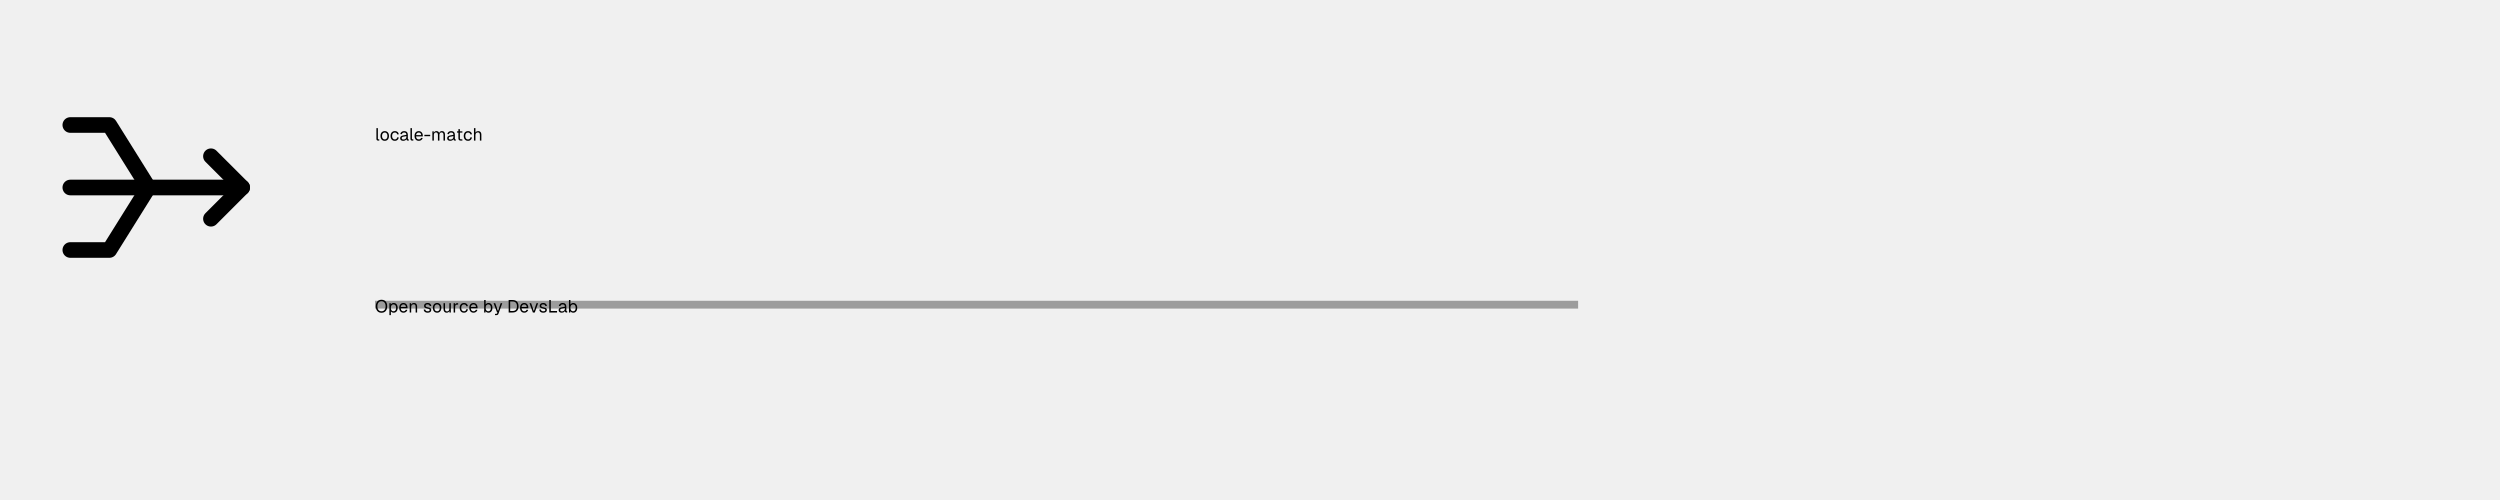
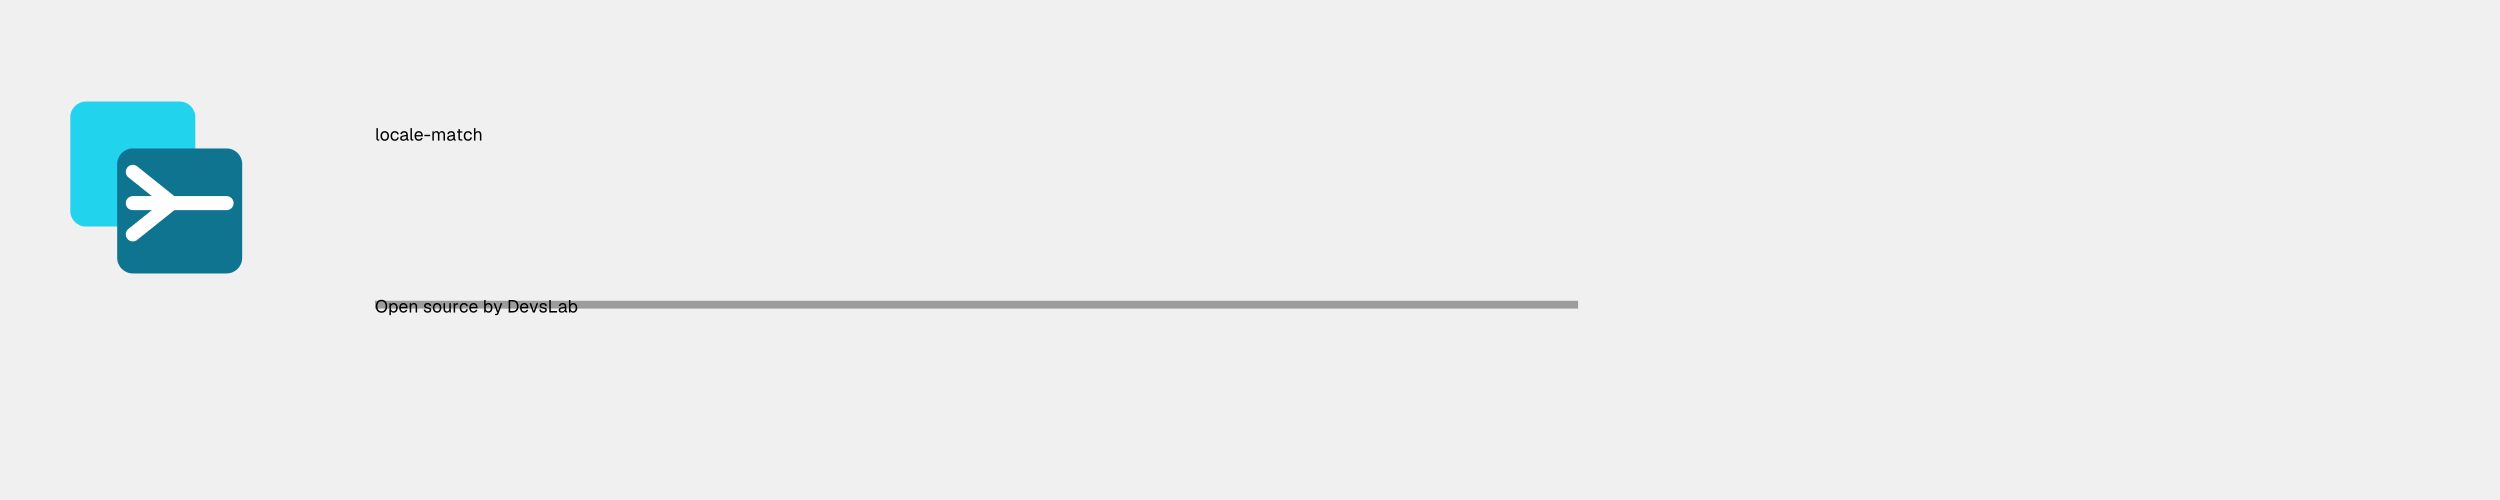
<svg xmlns="http://www.w3.org/2000/svg" viewBox="0 0 320 64" role="img" aria-label="locale-match, Open source by DevsLab" data-oss-lockup="O07">
-   <g transform="translate(4 8) scale(1)" fill="none" stroke="currentColor" stroke-width="2" stroke-linecap="round" stroke-linejoin="round">
-     <path d="M5 8H10L15 16" />
-     <path d="M5 16H15" />
-     <path d="M5 24H10L15 16" />
-     <path d="M15 16H27" />
-     <path d="M23 12L27 16L23 20" />
+   <g transform="translate(4 8)">
+     <g data-layer="q-frame">
+       <rect x="5" y="5" width="16" height="16" rx="2" fill="#22D3EE" />
+       <rect x="11" y="11" width="16" height="16" rx="2" fill="#0E7490" />
+     </g>
+     <g data-layer="product-route" fill="none" stroke="#FFFFFF" stroke-width="1.8" stroke-linecap="round" stroke-linejoin="round">
+       <path d="M13 14L18 18" />
+       <path d="M13 18H18" />
+       <path d="M13 22L18 18H25" />
+     </g>
  </g>
  <g transform="translate(48 18) scale(2.25)" fill="currentColor">
    <path d="M184 0Q138 0 109 24Q80 48 80 100L80 710L164 710L164 107Q164 91 172.5 82.5Q181 74 197 74L243 74L243 0Z" transform="matrix(0.001 0 0 -0.001 0 0)" />
    <path d="M287 -12Q214 -12 159 22Q104 56 74 118.5Q44 181 44 265Q44 350 74 412Q104 474 159 508Q214 542 287 542Q360 542 414.5 508Q469 474 499 412Q529 350 529 265Q529 181 499 118.5Q469 56 414.5 22Q360 -12 287 -12ZM287 68Q360 68 400.5 120.5Q441 173 441 265Q441 357 400.5 409.5Q360 462 287 462Q214 462 173 409.5Q132 357 132 265Q132 173 173 120.5Q214 68 287 68Z" transform="matrix(0.001 0 0 -0.001 0.267 0)" />
    <path d="M287 -12Q213 -12 158.5 22Q104 56 74 118.5Q44 181 44 265Q44 349 74 411Q104 473 158.5 507.5Q213 542 287 542Q348 542 395.5 520.5Q443 499 473 458Q503 417 512 358L424 352Q415 405 378 433.5Q341 462 287 462Q214 462 173 409.5Q132 357 132 265Q132 173 173 120.5Q214 68 287 68Q341 68 378 98Q415 128 424 188L512 182Q503 123 473 79.5Q443 36 395.5 12Q348 -12 287 -12Z" transform="matrix(0.001 0 0 -0.001 0.84 0)" />
    <path d="M223 -12Q141 -12 92.5 26Q44 64 44 132Q44 200 84 239Q124 278 211 294L399 329Q399 396 367.5 429Q336 462 273 462Q218 462 186 437.5Q154 413 142 367L53 374Q68 449 125.5 495.5Q183 542 273 542Q375 542 429 484.5Q483 427 483 326L483 107Q483 89 489.5 81.5Q496 74 511 74L532 74L532 0Q528 -1 519 -1.5Q510 -2 500 -2Q464 -2 441.5 9.5Q419 21 409 45.5Q399 70 399 110L409 108Q402 74 375 46.5Q348 19 308 3.5Q268 -12 223 -12ZM231 62Q284 62 321.5 82.5Q359 103 379 138.5Q399 174 399 218L399 256L227 224Q173 214 152.5 193.5Q132 173 132 140Q132 103 158.5 82.5Q185 62 231 62Z" transform="matrix(0.001 0 0 -0.001 1.386 0)" />
    <path d="M184 0Q138 0 109 24Q80 48 80 100L80 710L164 710L164 107Q164 91 172.5 82.5Q181 74 197 74L243 74L243 0Z" transform="matrix(0.001 0 0 -0.001 1.937 0)" />
    <path d="M287 -12Q212 -12 157.5 22Q103 56 73.5 118.5Q44 181 44 265Q44 349 73.5 411Q103 473 156.5 507.5Q210 542 283 542Q352 542 405 509.5Q458 477 487.5 415Q517 353 517 264L517 239L132 239Q137 154 177.5 111Q218 68 287 68Q339 68 372.5 92.5Q406 117 419 157L509 150Q488 79 429.5 33.5Q371 -12 287 -12ZM132 313L425 313Q419 390 380.5 426Q342 462 283 462Q222 462 182.5 424.5Q143 387 132 313Z" transform="matrix(0.001 0 0 -0.001 2.204 0)" />
    <path d="M44 252L44 331L375 331L375 252Z" transform="matrix(0.001 0 0 -0.001 2.765 0)" />
    <path d="M80 0L80 530L157 530L160 396L148 400Q157 444 179.5 475.5Q202 507 235 524.5Q268 542 308 542Q377 542 420.5 504Q464 466 475 398L459 399Q467 445 488.5 476.5Q510 508 544 525Q578 542 622 542Q679 542 718 518.5Q757 495 777 450Q797 405 797 341L797 0L713 0L713 323Q713 395 685 431.5Q657 468 602 468Q565 468 537.5 450Q510 432 495 398.5Q480 365 480 317L480 0L396 0L396 317Q396 388 371 428Q346 468 287 468Q250 468 222.5 450Q195 432 179.5 398Q164 364 164 317L164 0Z" transform="matrix(0.001 0 0 -0.001 3.184 0)" />
    <path d="M223 -12Q141 -12 92.5 26Q44 64 44 132Q44 200 84 239Q124 278 211 294L399 329Q399 396 367.5 429Q336 462 273 462Q218 462 186 437.5Q154 413 142 367L53 374Q68 449 125.5 495.5Q183 542 273 542Q375 542 429 484.5Q483 427 483 326L483 107Q483 89 489.5 81.5Q496 74 511 74L532 74L532 0Q528 -1 519 -1.5Q510 -2 500 -2Q464 -2 441.5 9.5Q419 21 409 45.5Q399 70 399 110L409 108Q402 74 375 46.5Q348 19 308 3.5Q268 -12 223 -12ZM231 62Q284 62 321.5 82.5Q359 103 379 138.5Q399 174 399 218L399 256L227 224Q173 214 152.5 193.5Q132 173 132 140Q132 103 158.5 82.5Q185 62 231 62Z" transform="matrix(0.001 0 0 -0.001 4.061 0)" />
    <path d="M274 0Q202 0 167.5 33Q133 66 133 136L133 654L217 654L217 138Q217 102 233 88Q249 74 282 74L358 74L358 0ZM55 456L55 530L358 530L358 456Z" transform="matrix(0.001 0 0 -0.001 4.612 0)" />
    <path d="M287 -12Q213 -12 158.5 22Q104 56 74 118.5Q44 181 44 265Q44 349 74 411Q104 473 158.5 507.5Q213 542 287 542Q348 542 395.5 520.5Q443 499 473 458Q503 417 512 358L424 352Q415 405 378 433.5Q341 462 287 462Q214 462 173 409.5Q132 357 132 265Q132 173 173 120.5Q214 68 287 68Q341 68 378 98Q415 128 424 188L512 182Q503 123 473 79.5Q443 36 395.5 12Q348 -12 287 -12Z" transform="matrix(0.001 0 0 -0.001 5.004 0)" />
    <path d="M80 0L80 710L164 710L164 413L154 415Q164 459 188 487Q212 515 247 528.5Q282 542 324 542Q381 542 420.5 516.5Q460 491 480.5 445.5Q501 400 501 341L501 0L417 0L417 317Q417 394 389.5 431Q362 468 306 468Q242 468 203 429Q164 390 164 316L164 0Z" transform="matrix(0.001 0 0 -0.001 5.55 0)" />
  </g>
  <g data-endorsement="Open source by DevsLab" aria-label="Open source by DevsLab">
    <path d="M48 39H202" stroke="currentColor" stroke-width="1" opacity=".35" />
    <g transform="translate(48 40) scale(2.25)" fill="currentColor">
      <path d="M369 -16Q268 -16 195.5 28.5Q123 73 84 156Q45 239 45 354Q45 469 84 552.5Q123 636 195.5 681Q268 726 369 726Q471 726 543.5 681Q616 636 655 552.5Q694 469 694 354Q694 239 655 156Q616 73 543.5 28.5Q471 -16 369 -16ZM369 68Q443 68 495.5 102Q548 136 576 200Q604 264 604 354Q604 444 576 508.5Q548 573 495.5 607.5Q443 642 369 642Q296 642 243.5 607.5Q191 573 163 508.5Q135 444 135 354Q135 264 163 200Q191 136 243.5 102Q296 68 369 68Z" transform="matrix(0.001 0 0 -0.001 0 0)" />
      <path d="M80 -150L80 530L158 530L160 416L148 422Q168 481 214.5 511.5Q261 542 322 542Q401 542 451.5 503Q502 464 526.5 401Q551 338 551 265Q551 192 526.5 129Q502 66 451.5 27Q401 -12 322 -12Q281 -12 245.5 2Q210 16 185.5 41Q161 66 152 100L164 114L164 -150ZM314 68Q383 68 423 120Q463 172 463 265Q463 358 423 410Q383 462 314 462Q268 462 234.5 440Q201 418 182.5 374Q164 330 164 265Q164 200 182 156Q200 112 234 90Q268 68 314 68Z" transform="matrix(0.001 0 0 -0.001 0.739 0)" />
      <path d="M287 -12Q212 -12 157.5 22Q103 56 73.5 118.5Q44 181 44 265Q44 349 73.5 411Q103 473 156.5 507.5Q210 542 283 542Q352 542 405 509.5Q458 477 487.5 415Q517 353 517 264L517 239L132 239Q137 154 177.5 111Q218 68 287 68Q339 68 372.5 92.5Q406 117 419 157L509 150Q488 79 429.5 33.5Q371 -12 287 -12ZM132 313L425 313Q419 390 380.5 426Q342 462 283 462Q222 462 182.5 424.5Q143 387 132 313Z" transform="matrix(0.001 0 0 -0.001 1.334 0)" />
      <path d="M80 0L80 530L157 530L160 395L150 404Q160 451 185 481.5Q210 512 245.5 527Q281 542 322 542Q383 542 422.5 515Q462 488 481.5 442.5Q501 397 501 341L501 0L417 0L417 317Q417 366 405.5 399.5Q394 433 369 450.5Q344 468 304 468Q243 468 203.5 429.5Q164 391 164 317L164 0Z" transform="matrix(0.001 0 0 -0.001 1.895 0)" />
      <path d="M273 -12Q200 -12 150.5 11Q101 34 74.5 74.5Q48 115 44 167L132 173Q140 125 171.5 96.5Q203 68 273 68Q327 68 356.5 85.5Q386 103 386 142Q386 163 376.5 177Q367 191 339 201.5Q311 212 257 222Q183 236 141 257Q99 278 82 308Q65 338 65 380Q65 451 117.5 496.5Q170 542 266 542Q336 542 380.5 517.5Q425 493 448 454Q471 415 476 372L388 366Q386 391 373 413Q360 435 334 448.5Q308 462 264 462Q207 462 180 440Q153 418 153 384Q153 358 163.5 341.5Q174 325 200.5 314.5Q227 304 273 296Q351 283 395 263Q439 243 456.5 213.5Q474 184 474 142Q474 69 417.5 28.5Q361 -12 273 -12Z" transform="matrix(0.001 0 0 -0.001 2.726 0)" />
      <path d="M287 -12Q214 -12 159 22Q104 56 74 118.5Q44 181 44 265Q44 350 74 412Q104 474 159 508Q214 542 287 542Q360 542 414.5 508Q469 474 499 412Q529 350 529 265Q529 181 499 118.5Q469 56 414.5 22Q360 -12 287 -12ZM287 68Q360 68 400.5 120.5Q441 173 441 265Q441 357 400.5 409.5Q360 462 287 462Q214 462 173 409.5Q132 357 132 265Q132 173 173 120.5Q214 68 287 68Z" transform="matrix(0.001 0 0 -0.001 3.246 0)" />
      <path d="M254 -12Q175 -12 127.5 41.5Q80 95 80 189L80 530L164 530L164 212Q164 135 191.5 98.5Q219 62 276 62Q339 62 375 102.5Q411 143 411 214L411 530L495 530L495 0L415 0L415 131L428 124Q412 59 367 23.5Q322 -12 254 -12Z" transform="matrix(0.001 0 0 -0.001 3.819 0)" />
      <path d="M80 0L80 530L154 530L158 396L150 399Q160 467 193.5 498.5Q227 530 283 530L335 530L335 450L284 450Q244 450 217.5 435.5Q191 421 177.5 392.5Q164 364 164 320L164 0Z" transform="matrix(0.001 0 0 -0.001 4.394 0)" />
      <path d="M287 -12Q213 -12 158.5 22Q104 56 74 118.5Q44 181 44 265Q44 349 74 411Q104 473 158.5 507.5Q213 542 287 542Q348 542 395.5 520.5Q443 499 473 458Q503 417 512 358L424 352Q415 405 378 433.5Q341 462 287 462Q214 462 173 409.5Q132 357 132 265Q132 173 173 120.5Q214 68 287 68Q341 68 378 98Q415 128 424 188L512 182Q503 123 473 79.5Q443 36 395.5 12Q348 -12 287 -12Z" transform="matrix(0.001 0 0 -0.001 4.773 0)" />
      <path d="M287 -12Q212 -12 157.5 22Q103 56 73.5 118.5Q44 181 44 265Q44 349 73.5 411Q103 473 156.5 507.5Q210 542 283 542Q352 542 405 509.5Q458 477 487.5 415Q517 353 517 264L517 239L132 239Q137 154 177.5 111Q218 68 287 68Q339 68 372.5 92.5Q406 117 419 157L509 150Q488 79 429.5 33.5Q371 -12 287 -12ZM132 313L425 313Q419 390 380.5 426Q342 462 283 462Q222 462 182.5 424.5Q143 387 132 313Z" transform="matrix(0.001 0 0 -0.001 5.319 0)" />
      <path d="M323 -12Q268 -12 225 12.5Q182 37 159 80L156 0L80 0L80 710L164 710L164 456Q184 489 226 515.5Q268 542 323 542Q393 542 444 508Q495 474 523 412Q551 350 551 265Q551 180 523 118Q495 56 444 22Q393 -12 323 -12ZM318 68Q385 68 424 121Q463 174 463 265Q463 357 424 409.5Q385 462 320 462Q271 462 236 438.5Q201 415 182.5 371Q164 327 164 265Q164 205 182.5 160.5Q201 116 235.5 92Q270 68 318 68Z" transform="matrix(0.001 0 0 -0.001 6.13 0)" />
      <path d="M103 -150L103 -76L164 -76Q192 -76 205.5 -67.5Q219 -59 226 -40L245 10L216 10L22 530L114 530L272 88L423 530L515 530L300 -67Q285 -110 255 -130Q225 -150 172 -150Z" transform="matrix(0.001 0 0 -0.001 6.725 0)" />
      <path d="M92 0L92 710L312 710Q476 710 564.5 617.5Q653 525 653 354Q653 184 566 92Q479 0 318 0ZM178 84L312 84Q437 84 500 151.5Q563 219 563 354Q563 491 500 558.5Q437 626 312 626L178 626Z" transform="matrix(0.001 0 0 -0.001 7.512 0)" />
      <path d="M287 -12Q212 -12 157.5 22Q103 56 73.5 118.5Q44 181 44 265Q44 349 73.5 411Q103 473 156.5 507.5Q210 542 283 542Q352 542 405 509.5Q458 477 487.5 415Q517 353 517 264L517 239L132 239Q137 154 177.5 111Q218 68 287 68Q339 68 372.5 92.5Q406 117 419 157L509 150Q488 79 429.5 33.5Q371 -12 287 -12ZM132 313L425 313Q419 390 380.5 426Q342 462 283 462Q222 462 182.5 424.5Q143 387 132 313Z" transform="matrix(0.001 0 0 -0.001 8.206 0)" />
      <path d="M215 0L22 530L114 530L268 86L422 530L514 530L321 0Z" transform="matrix(0.001 0 0 -0.001 8.767 0)" />
      <path d="M273 -12Q200 -12 150.5 11Q101 34 74.5 74.5Q48 115 44 167L132 173Q140 125 171.5 96.5Q203 68 273 68Q327 68 356.5 85.5Q386 103 386 142Q386 163 376.5 177Q367 191 339 201.5Q311 212 257 222Q183 236 141 257Q99 278 82 308Q65 338 65 380Q65 451 117.5 496.5Q170 542 266 542Q336 542 380.5 517.5Q425 493 448 454Q471 415 476 372L388 366Q386 391 373 413Q360 435 334 448.5Q308 462 264 462Q207 462 180 440Q153 418 153 384Q153 358 163.5 341.5Q174 325 200.5 314.5Q227 304 273 296Q351 283 395 263Q439 243 456.5 213.5Q474 184 474 142Q474 69 417.5 28.5Q361 -12 273 -12Z" transform="matrix(0.001 0 0 -0.001 9.303 0)" />
      <path d="M92 0L92 710L178 710L178 40L135 84L533 84L533 0Z" transform="matrix(0.001 0 0 -0.001 9.823 0)" />
      <path d="M223 -12Q141 -12 92.5 26Q44 64 44 132Q44 200 84 239Q124 278 211 294L399 329Q399 396 367.5 429Q336 462 273 462Q218 462 186 437.5Q154 413 142 367L53 374Q68 449 125.5 495.5Q183 542 273 542Q375 542 429 484.5Q483 427 483 326L483 107Q483 89 489.5 81.5Q496 74 511 74L532 74L532 0Q528 -1 519 -1.5Q510 -2 500 -2Q464 -2 441.5 9.5Q419 21 409 45.5Q399 70 399 110L409 108Q402 74 375 46.5Q348 19 308 3.5Q268 -12 223 -12ZM231 62Q284 62 321.5 82.5Q359 103 379 138.5Q399 174 399 218L399 256L227 224Q173 214 152.5 193.5Q132 173 132 140Q132 103 158.5 82.5Q185 62 231 62Z" transform="matrix(0.001 0 0 -0.001 10.403 0)" />
      <path d="M323 -12Q268 -12 225 12.5Q182 37 159 80L156 0L80 0L80 710L164 710L164 456Q184 489 226 515.5Q268 542 323 542Q393 542 444 508Q495 474 523 412Q551 350 551 265Q551 180 523 118Q495 56 444 22Q393 -12 323 -12ZM318 68Q385 68 424 121Q463 174 463 265Q463 357 424 409.5Q385 462 320 462Q271 462 236 438.5Q201 415 182.5 371Q164 327 164 265Q164 205 182.5 160.5Q201 116 235.5 92Q270 68 318 68Z" transform="matrix(0.001 0 0 -0.001 10.954 0)" />
    </g>
  </g>
</svg>
